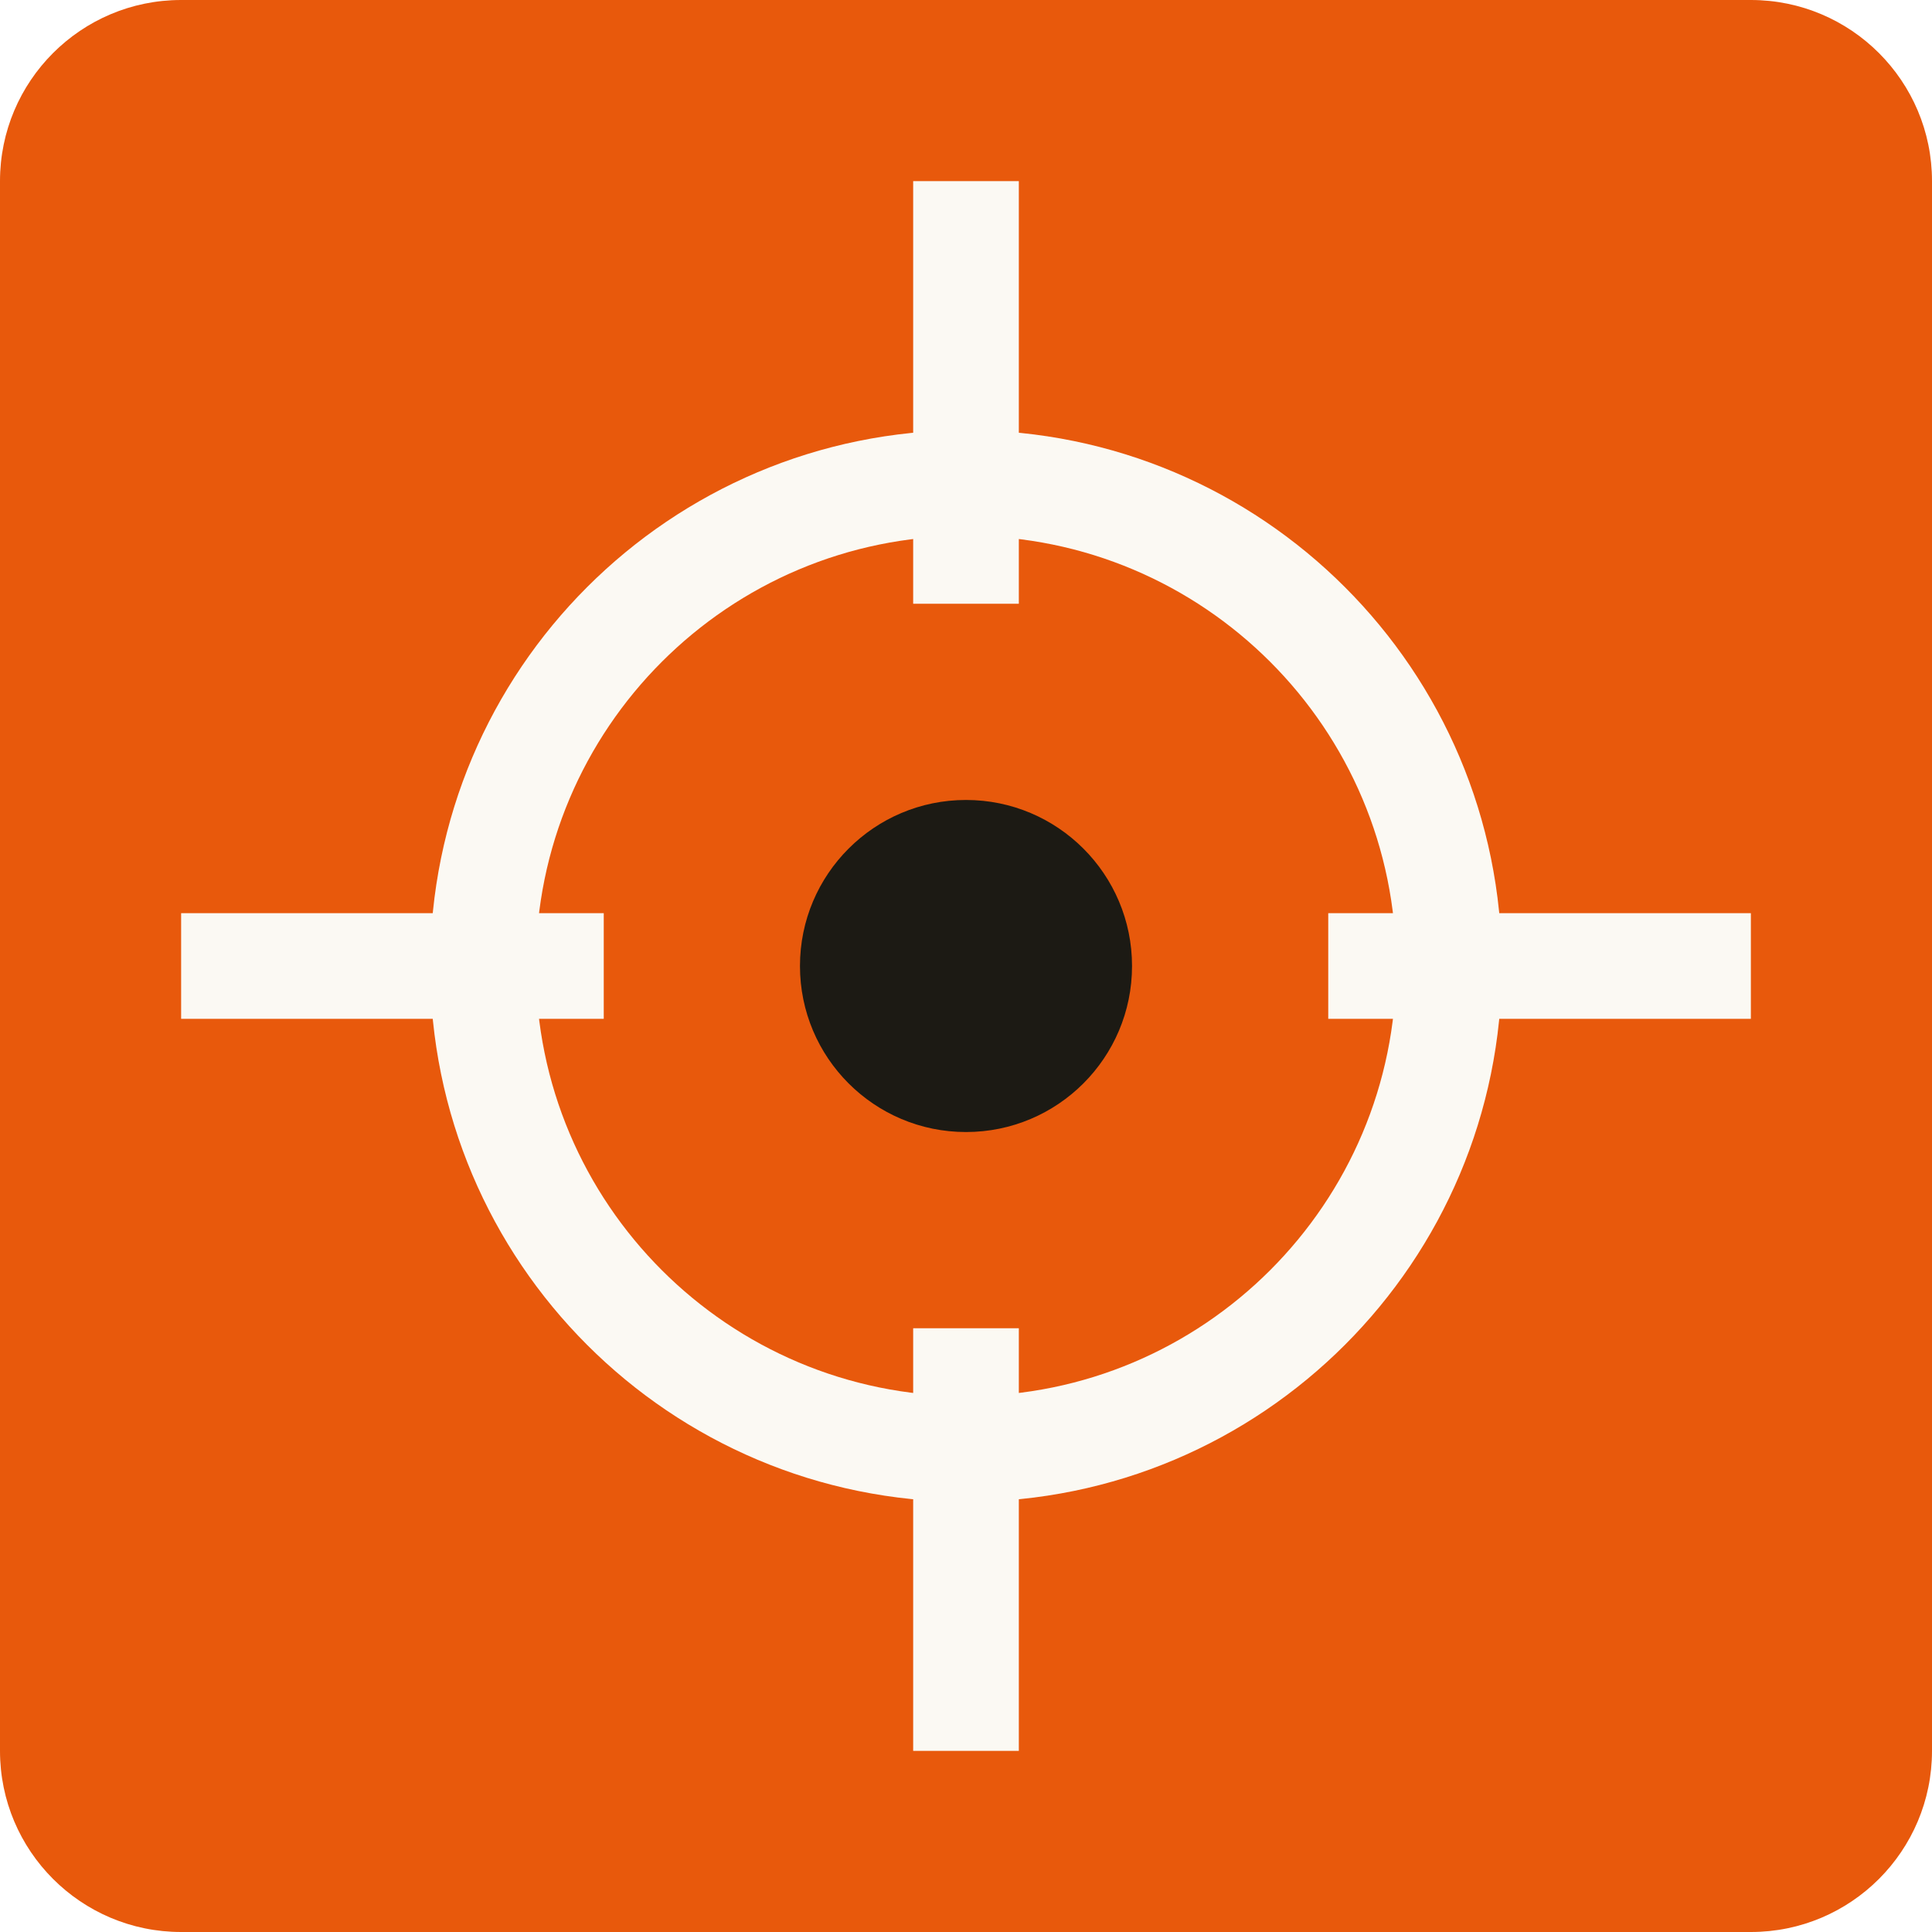
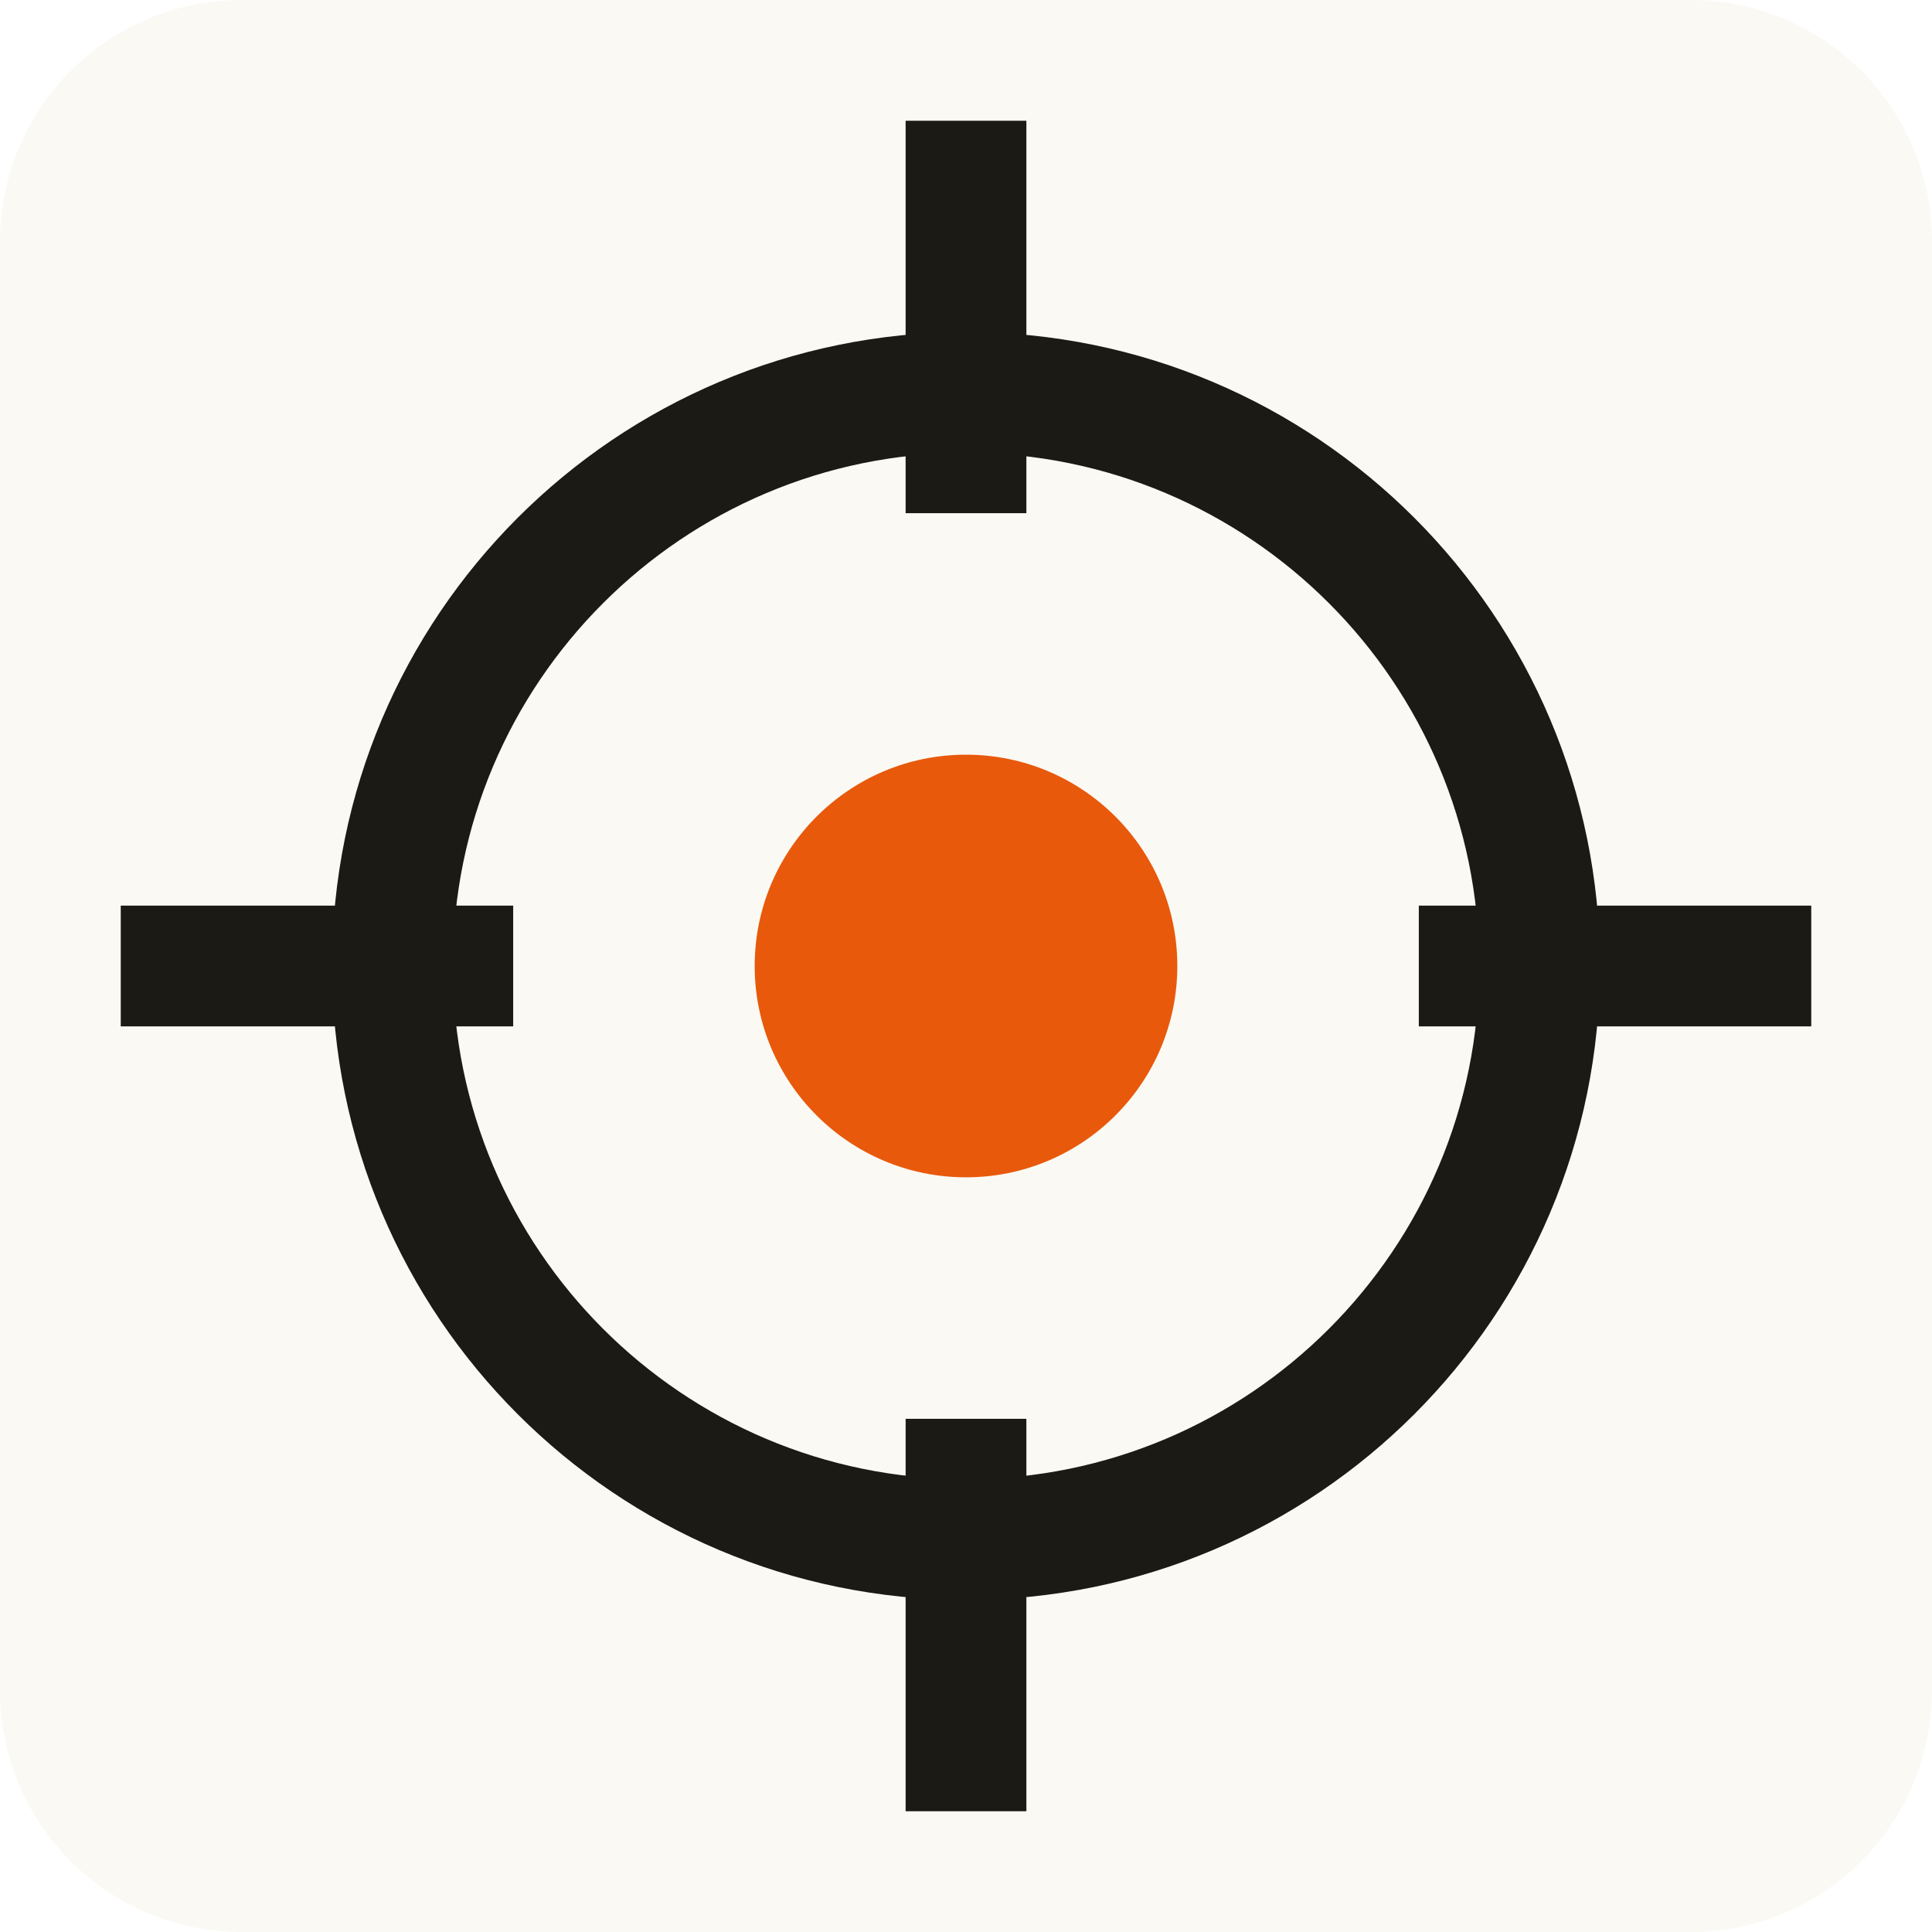
<svg xmlns="http://www.w3.org/2000/svg" width="32" height="32" viewBox="0 0 32 32">
-   <rect width="32" height="32" rx="3" fill="#E8590C" />
-   <circle cx="16" cy="16" r="8" stroke="#FBF9F3" stroke-width="1.75" fill="none" />
-   <path d="M16 3v7M16 22v7M3 16h7M22 16h7" stroke="#FBF9F3" stroke-width="1.75" />
-   <circle cx="16" cy="16" r="2.75" fill="#1C1A14" />
+   <rect width="32" height="32" rx="4" fill="#FBF9F3" />
+   <circle cx="16" cy="16" r="9.5" stroke="#1C1A14" stroke-width="2" fill="none" />
+   <path d="M16 2v6.5M16 23.5v6.5M2 16h6.5M23.5 16h6.5" stroke="#1C1A14" stroke-width="2" />
+   <circle cx="16" cy="16" r="3.5" fill="#E8590C" />
</svg>
